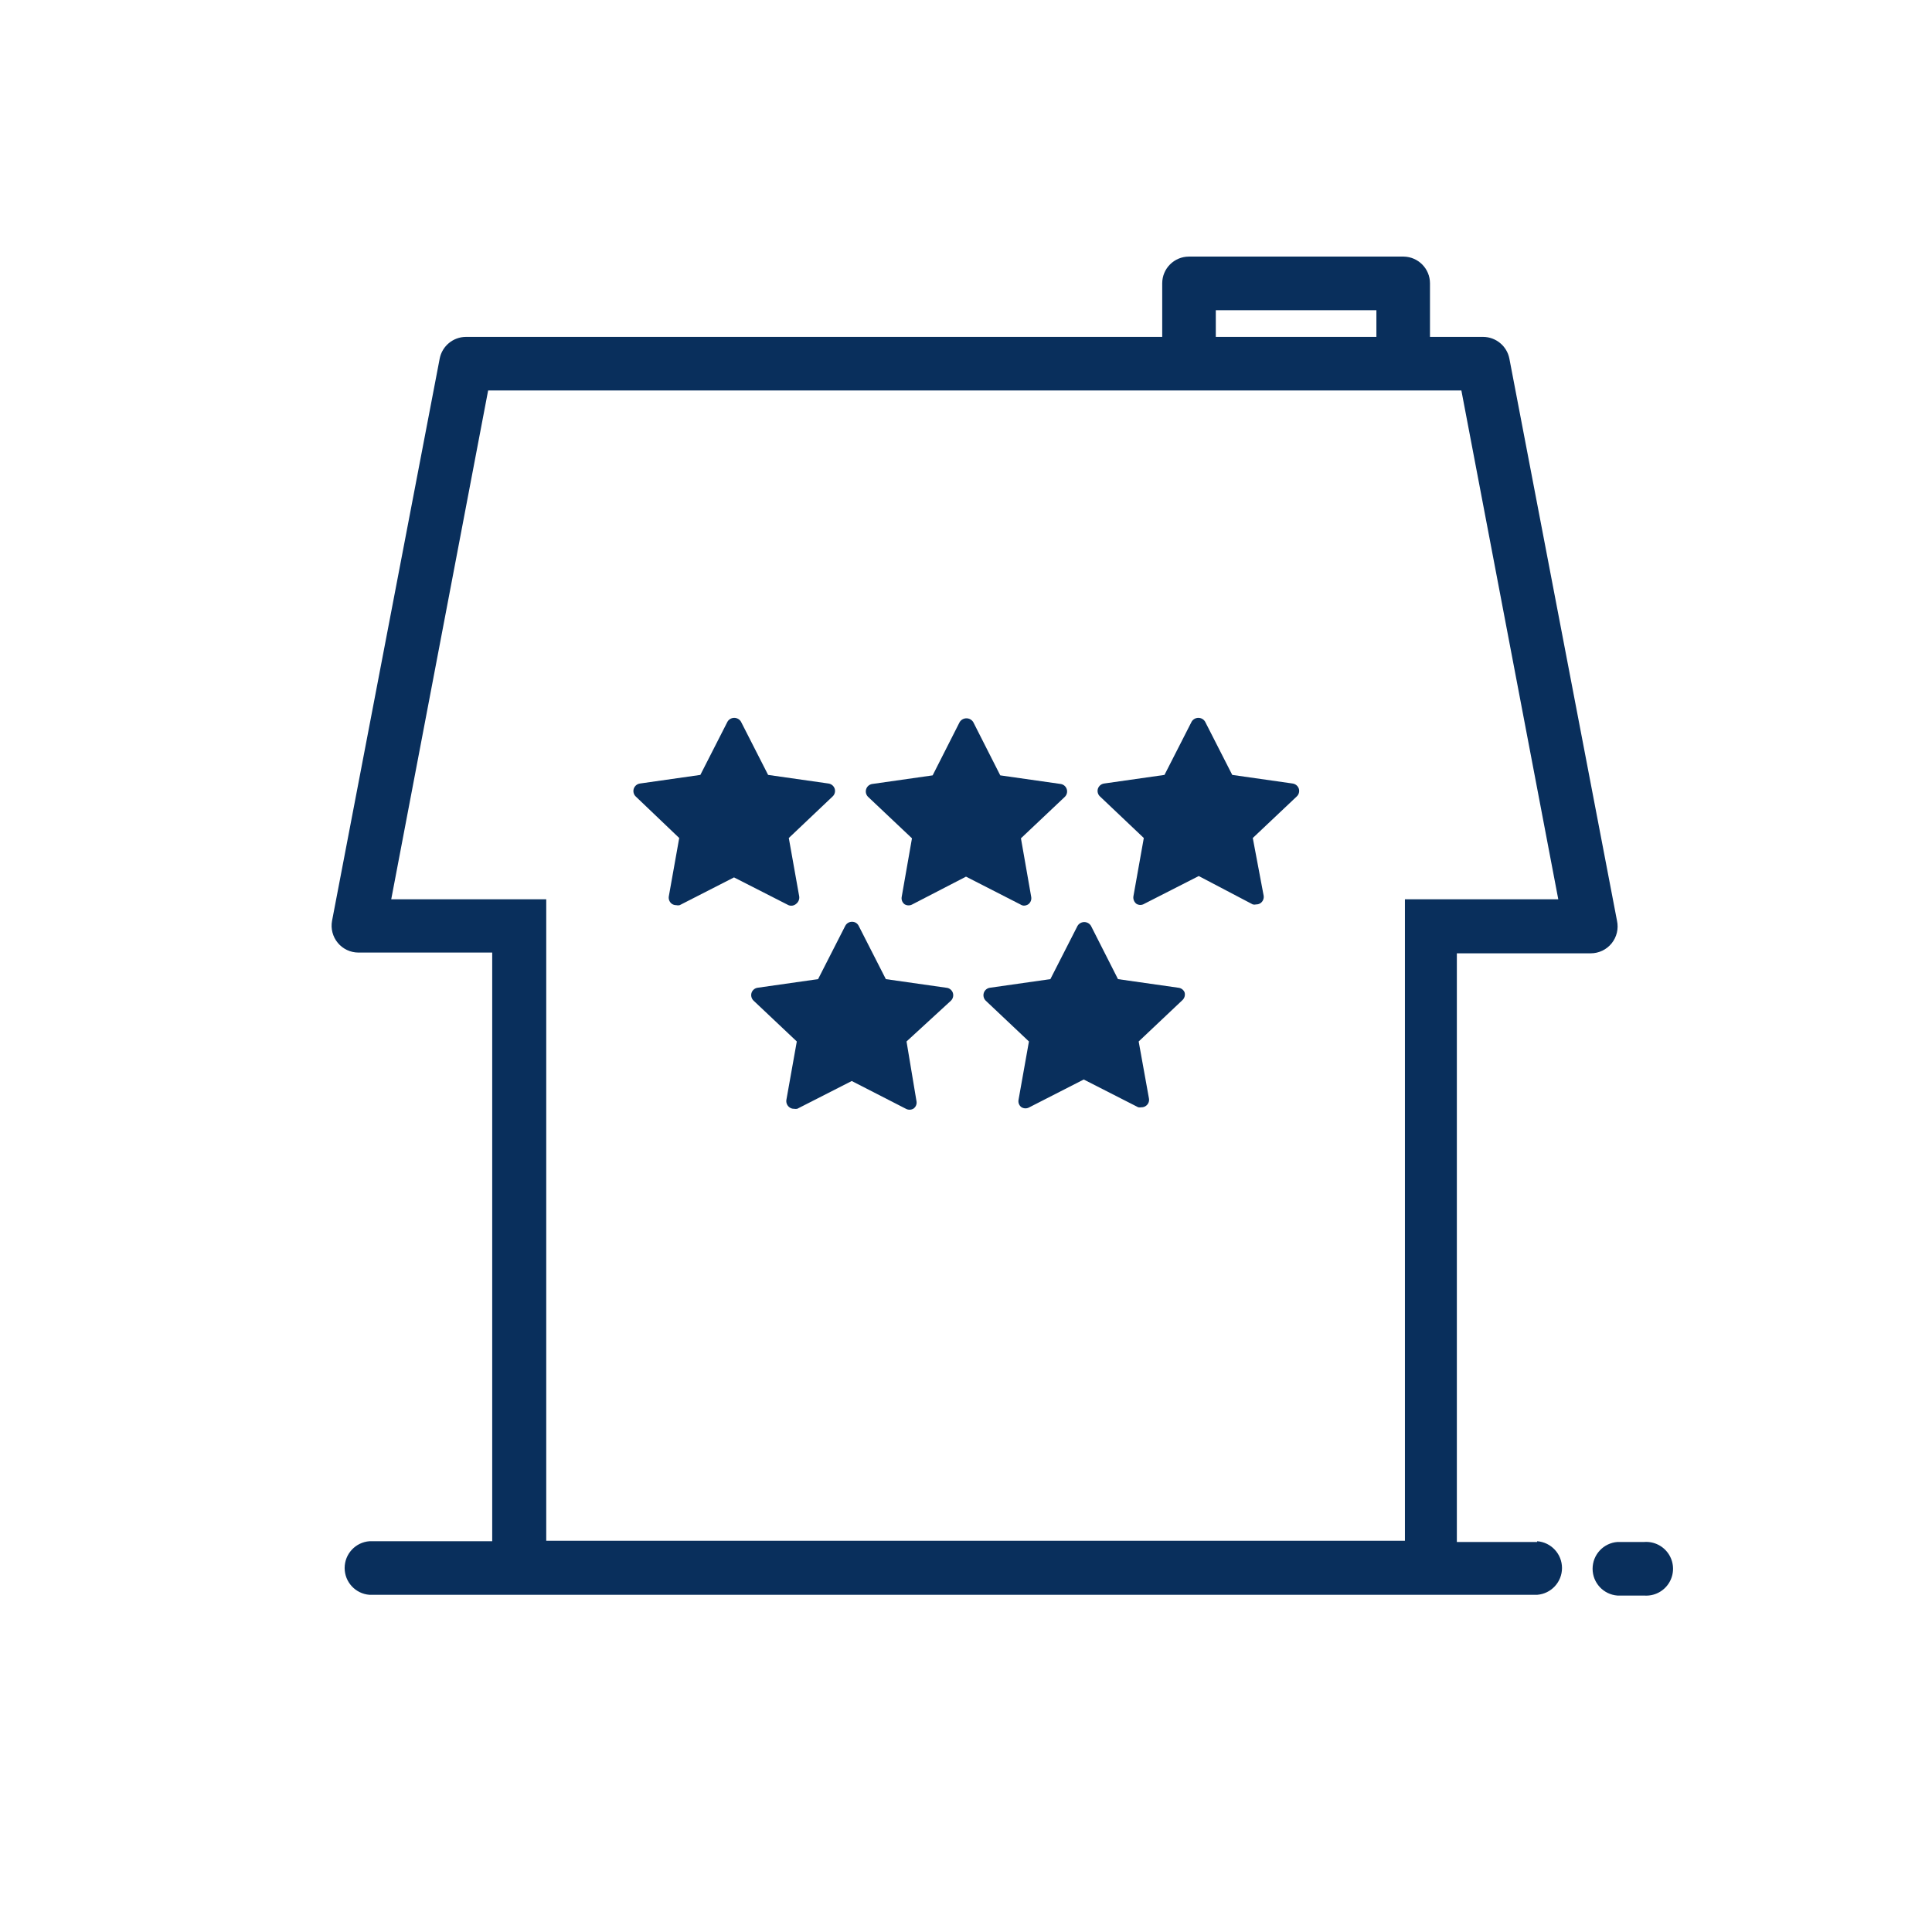
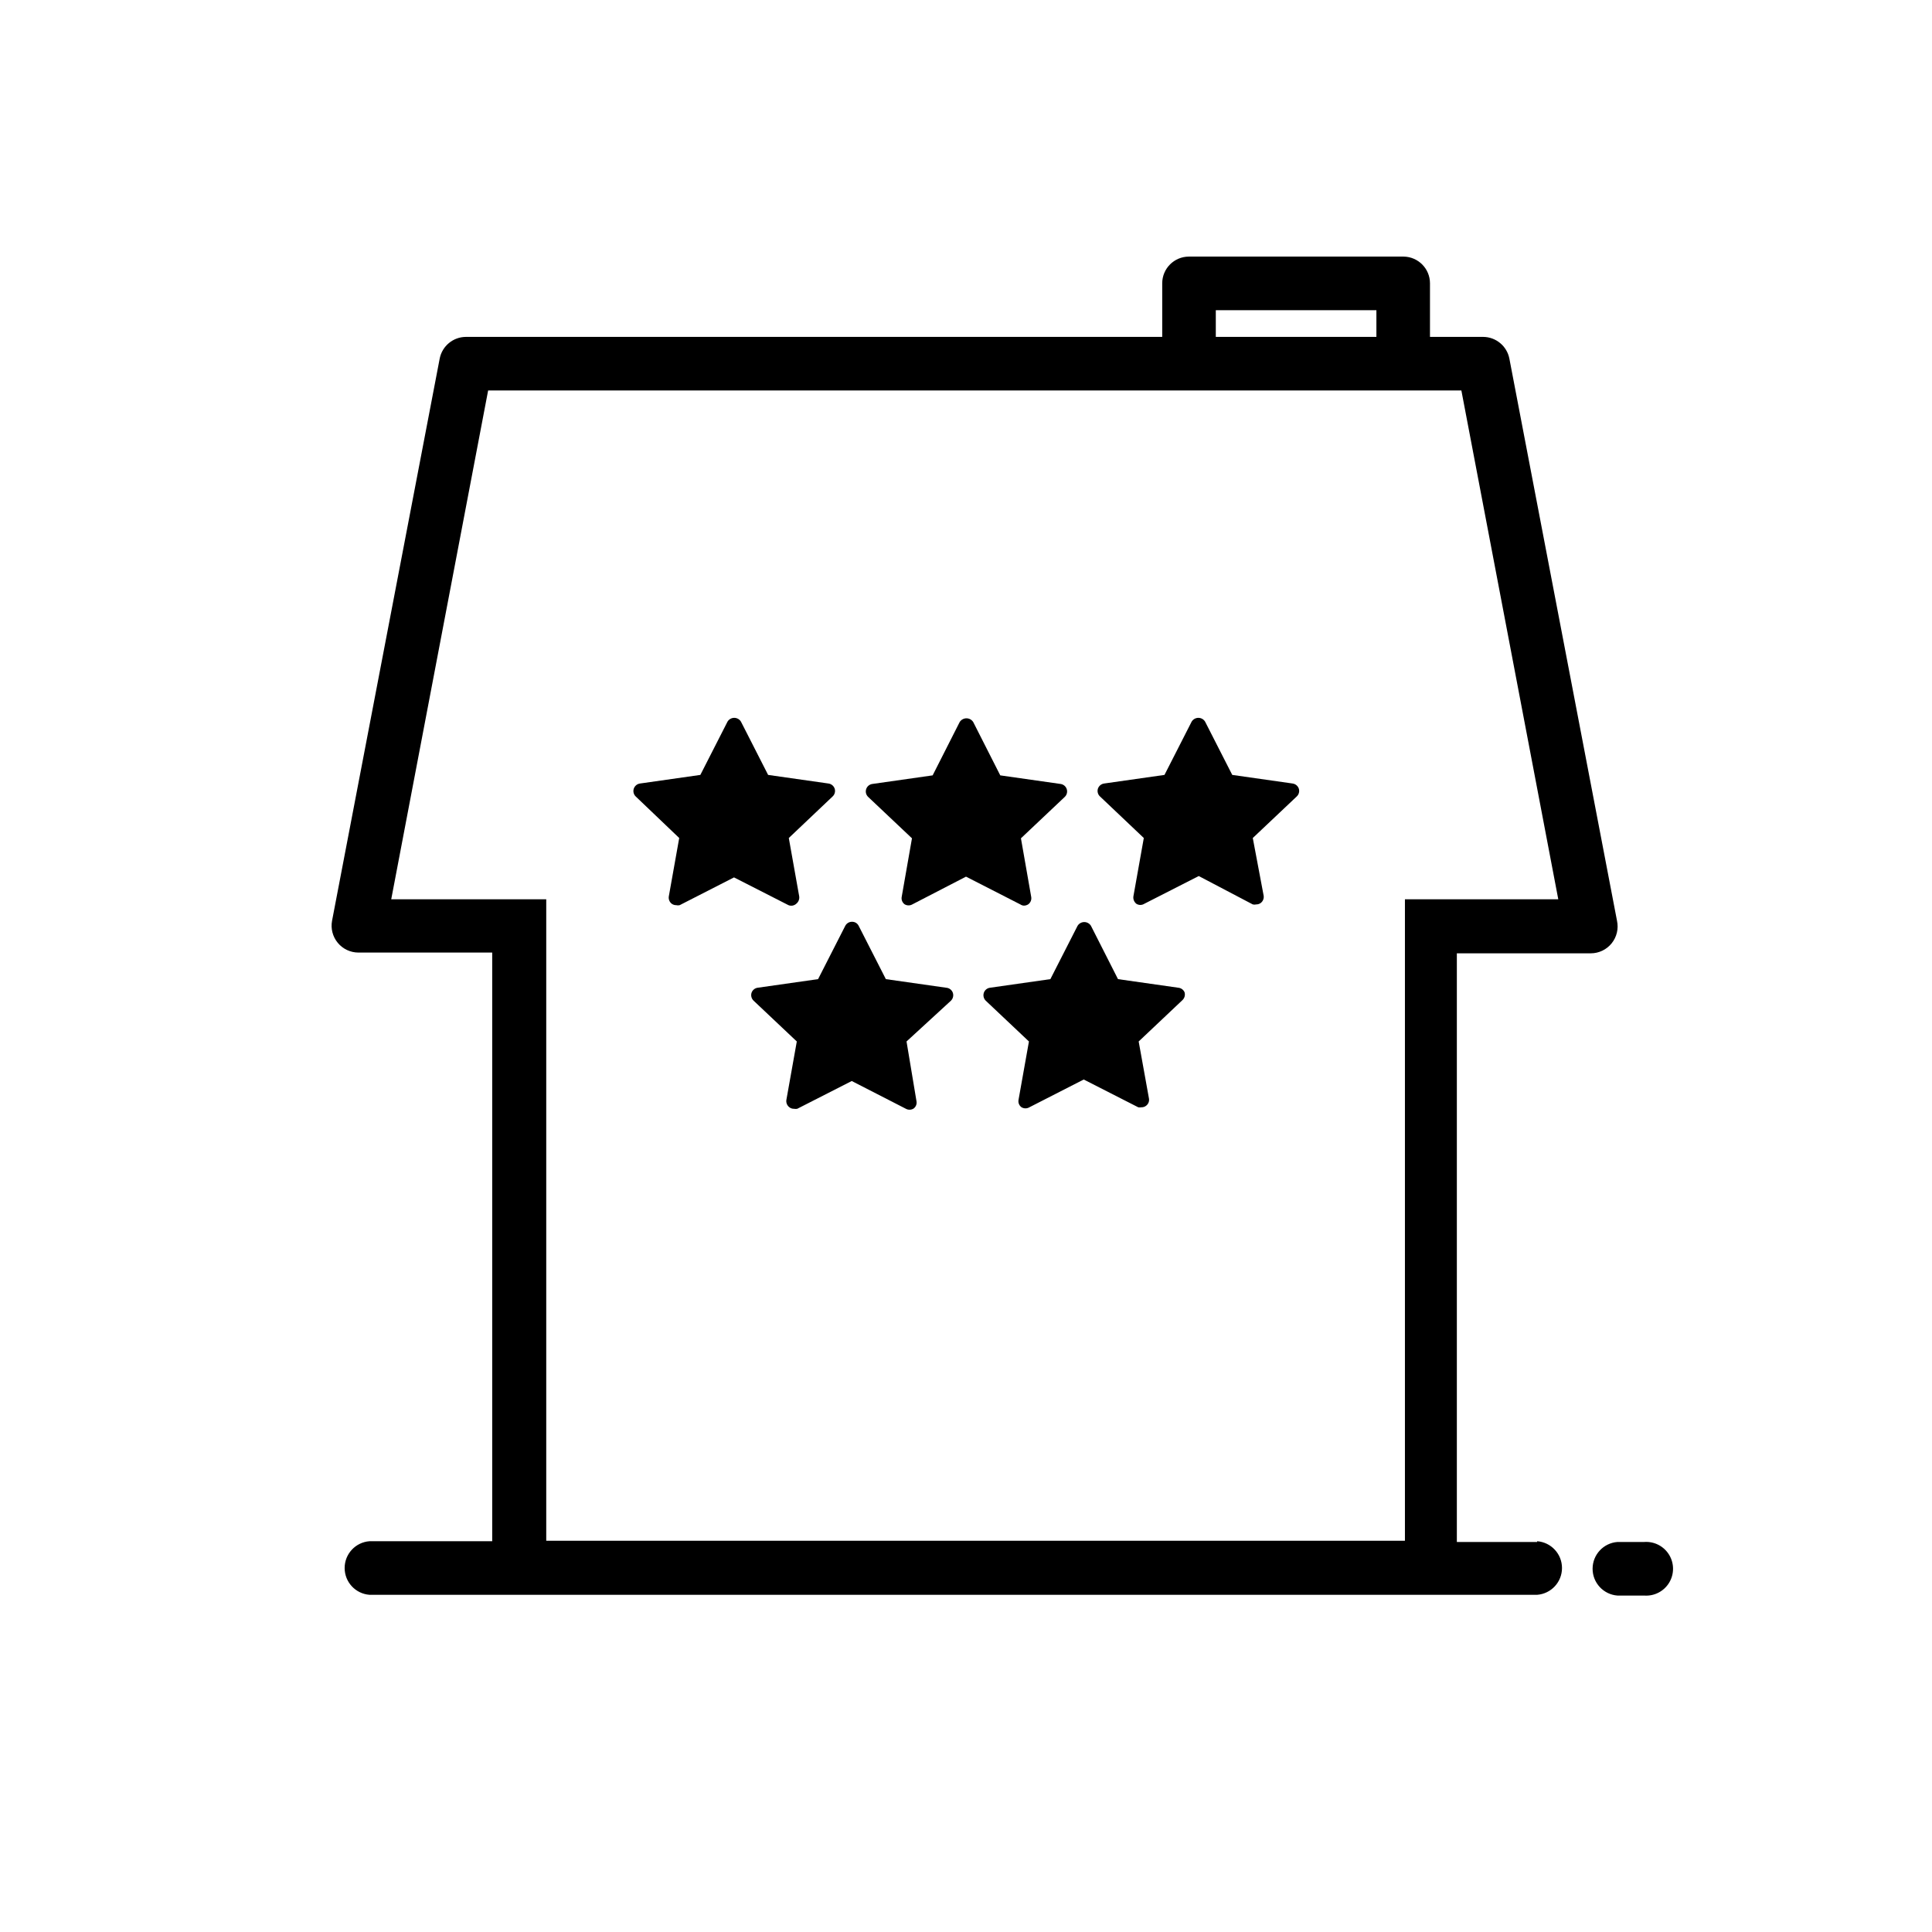
<svg xmlns="http://www.w3.org/2000/svg" viewBox="0 0 128 128">
  <g id="b3c975dc-a5fb-40ce-9144-b5318df7088e" data-name="Layer 6">
    <g id="bfd0584e-6dcd-4b9c-8352-d3354dd229f2" data-name="Icons-Slider">
      <g id="b02b080a-c36c-4661-baa5-35a4fe192583" data-name="equipment class na">
-         <path id="bef1a727-74d8-4831-8a68-12dfb45b534e" data-name="Shape" d="M101.84,102.16H96.52v-39h8.87A1.78,1.78,0,0,0,107.13,61L100,23.76a1.78,1.78,0,0,0-1.74-1.44H94.74V18.77A1.77,1.77,0,0,0,93,17H78.77A1.77,1.77,0,0,0,77,18.77v3.55H30.87a1.78,1.78,0,0,0-1.74,1.44L22,61a1.78,1.78,0,0,0,1.74,2.11h8.87v39H24.48a1.78,1.78,0,0,0,0,3.55h77.36a1.78,1.78,0,0,0,0-3.55ZM80.55,20.55H91.19v1.77H80.55ZM32.34,25.87H96.82l6.42,33.71H93.08v42.5H36.19V59.58H25.92Zm76.59,76.29h-1.77a1.78,1.78,0,0,0,0,3.55h1.77a1.78,1.78,0,1,0,0-3.55Z" fill="#092f5c" />
+         <path class="fill-gray" id="bef1a727-74d8-4831-8a68-12dfb45b534e" data-name="Shape" d="M101.84,102.16H96.52v-39h8.87A1.78,1.78,0,0,0,107.13,61L100,23.76a1.78,1.78,0,0,0-1.74-1.44H94.74V18.77A1.77,1.77,0,0,0,93,17H78.77A1.77,1.77,0,0,0,77,18.77v3.55H30.87a1.78,1.78,0,0,0-1.74,1.44L22,61a1.78,1.78,0,0,0,1.74,2.11h8.87v39H24.48a1.78,1.78,0,0,0,0,3.55h77.36a1.78,1.78,0,0,0,0-3.55ZM80.55,20.55H91.19v1.77H80.55ZM32.34,25.87H96.82l6.42,33.71H93.08v42.5H36.19V59.58H25.92Zm76.59,76.29h-1.77a1.78,1.78,0,0,0,0,3.55h1.77a1.78,1.78,0,1,0,0-3.55Z" />
      </g>
    </g>
-     <path d="M78.07,65.44l-4-.57-1.79-3.53a.52.52,0,0,0-.89,0l-1.8,3.53-4,.57a.5.5,0,0,0-.41.34.51.51,0,0,0,.13.52L68.17,69l-.69,3.87a.49.49,0,0,0,.2.49.51.51,0,0,0,.52,0l3.6-1.84,3.61,1.84a.59.59,0,0,0,.22,0,.47.47,0,0,0,.3-.1.49.49,0,0,0,.19-.49L75.44,69l2.9-2.74a.51.51,0,0,0,.14-.52A.5.5,0,0,0,78.07,65.44Z" fill="#092f5c" />
-     <path d="M62.69,65.44l-4-.57-1.8-3.53a.48.48,0,0,0-.44-.27.5.5,0,0,0-.45.27l-1.8,3.53-4,.57a.5.5,0,0,0-.41.34.51.51,0,0,0,.14.52L52.79,69l-.69,3.87a.51.51,0,0,0,.2.49.47.47,0,0,0,.3.1.59.59,0,0,0,.22,0l3.61-1.84L60,73.45a.51.51,0,0,0,.52,0,.49.49,0,0,0,.2-.49L60.06,69,63,66.3a.51.51,0,0,0,.13-.52A.5.5,0,0,0,62.69,65.44Z" fill="#092f5c" />
-     <path d="M67.83,60a.53.53,0,0,0,.3-.09.5.5,0,0,0,.19-.49l-.68-3.88,2.9-2.74a.5.5,0,0,0-.27-.86l-4-.57-1.79-3.53a.53.53,0,0,0-.9,0l-1.79,3.53-4,.57a.5.5,0,0,0-.27.86l2.9,2.74-.68,3.88a.5.5,0,0,0,.19.49.51.51,0,0,0,.53,0L64,58.08l3.6,1.84A.46.46,0,0,0,67.83,60Z" fill="#092f5c" />
-     <path d="M86.05,52.25a.51.51,0,0,0-.41-.34l-4-.57-1.8-3.53a.52.52,0,0,0-.89,0l-1.8,3.53-4,.57a.51.51,0,0,0-.41.34.5.5,0,0,0,.14.52l2.9,2.75-.69,3.87a.53.53,0,0,0,.2.49.49.49,0,0,0,.52,0l3.61-1.84L83,59.92a.46.46,0,0,0,.23,0,.5.5,0,0,0,.29-.09.51.51,0,0,0,.2-.49L83,55.52l2.91-2.75A.5.5,0,0,0,86.05,52.25Z" fill="#092f5c" />
-     <path d="M52.75,59.88a.53.53,0,0,0,.2-.49l-.69-3.87,2.9-2.75a.5.5,0,0,0,.14-.52.51.51,0,0,0-.41-.34l-4-.57-1.8-3.53a.52.52,0,0,0-.89,0l-1.8,3.53-4,.57a.51.51,0,0,0-.41.34.5.5,0,0,0,.13.52L45,55.52l-.69,3.87a.51.51,0,0,0,.2.49.5.5,0,0,0,.29.09.46.46,0,0,0,.23,0l3.6-1.84,3.61,1.84A.49.49,0,0,0,52.75,59.88Z" fill="#092f5c" />
+     <path class="fill-gray" d="M78.07,65.44l-4-.57-1.79-3.53a.52.52,0,0,0-.89,0l-1.8,3.53-4,.57a.5.5,0,0,0-.41.34.51.51,0,0,0,.13.52L68.17,69l-.69,3.87a.49.49,0,0,0,.2.49.51.51,0,0,0,.52,0l3.6-1.84,3.61,1.84a.59.59,0,0,0,.22,0,.47.47,0,0,0,.3-.1.49.49,0,0,0,.19-.49L75.44,69l2.9-2.74a.51.51,0,0,0,.14-.52A.5.5,0,0,0,78.07,65.44Z" />
+     <path class="fill-gray" d="M62.69,65.44l-4-.57-1.8-3.53a.48.48,0,0,0-.44-.27.5.5,0,0,0-.45.27l-1.8,3.53-4,.57a.5.5,0,0,0-.41.34.51.51,0,0,0,.14.52L52.79,69l-.69,3.87a.51.51,0,0,0,.2.49.47.47,0,0,0,.3.1.59.59,0,0,0,.22,0l3.61-1.84L60,73.45a.51.51,0,0,0,.52,0,.49.49,0,0,0,.2-.49L60.06,69,63,66.3a.51.51,0,0,0,.13-.52A.5.5,0,0,0,62.69,65.44Z" />
+     <path class="fill-gray" d="M67.83,60a.53.53,0,0,0,.3-.09.5.5,0,0,0,.19-.49l-.68-3.88,2.9-2.74a.5.5,0,0,0-.27-.86l-4-.57-1.79-3.53a.53.53,0,0,0-.9,0l-1.79,3.53-4,.57a.5.5,0,0,0-.27.86l2.9,2.74-.68,3.88a.5.5,0,0,0,.19.49.51.51,0,0,0,.53,0L64,58.08l3.6,1.84A.46.46,0,0,0,67.83,60Z" />
+     <path class="fill-gray" d="M86.05,52.25a.51.51,0,0,0-.41-.34l-4-.57-1.8-3.53a.52.52,0,0,0-.89,0l-1.8,3.53-4,.57a.51.51,0,0,0-.41.34.5.5,0,0,0,.14.52l2.9,2.75-.69,3.87a.53.53,0,0,0,.2.49.49.49,0,0,0,.52,0l3.61-1.84L83,59.92a.46.46,0,0,0,.23,0,.5.5,0,0,0,.29-.09.51.51,0,0,0,.2-.49L83,55.52l2.91-2.75A.5.5,0,0,0,86.05,52.25Z" />
+     <path class="fill-gray" d="M52.75,59.88a.53.53,0,0,0,.2-.49l-.69-3.87,2.9-2.75a.5.5,0,0,0,.14-.52.51.51,0,0,0-.41-.34l-4-.57-1.8-3.53a.52.52,0,0,0-.89,0l-1.8,3.53-4,.57a.51.51,0,0,0-.41.34.5.5,0,0,0,.13.52L45,55.52l-.69,3.87a.51.51,0,0,0,.2.49.5.5,0,0,0,.29.09.46.46,0,0,0,.23,0l3.6-1.84,3.61,1.84A.49.49,0,0,0,52.75,59.88Z" />
  </g>
</svg>
